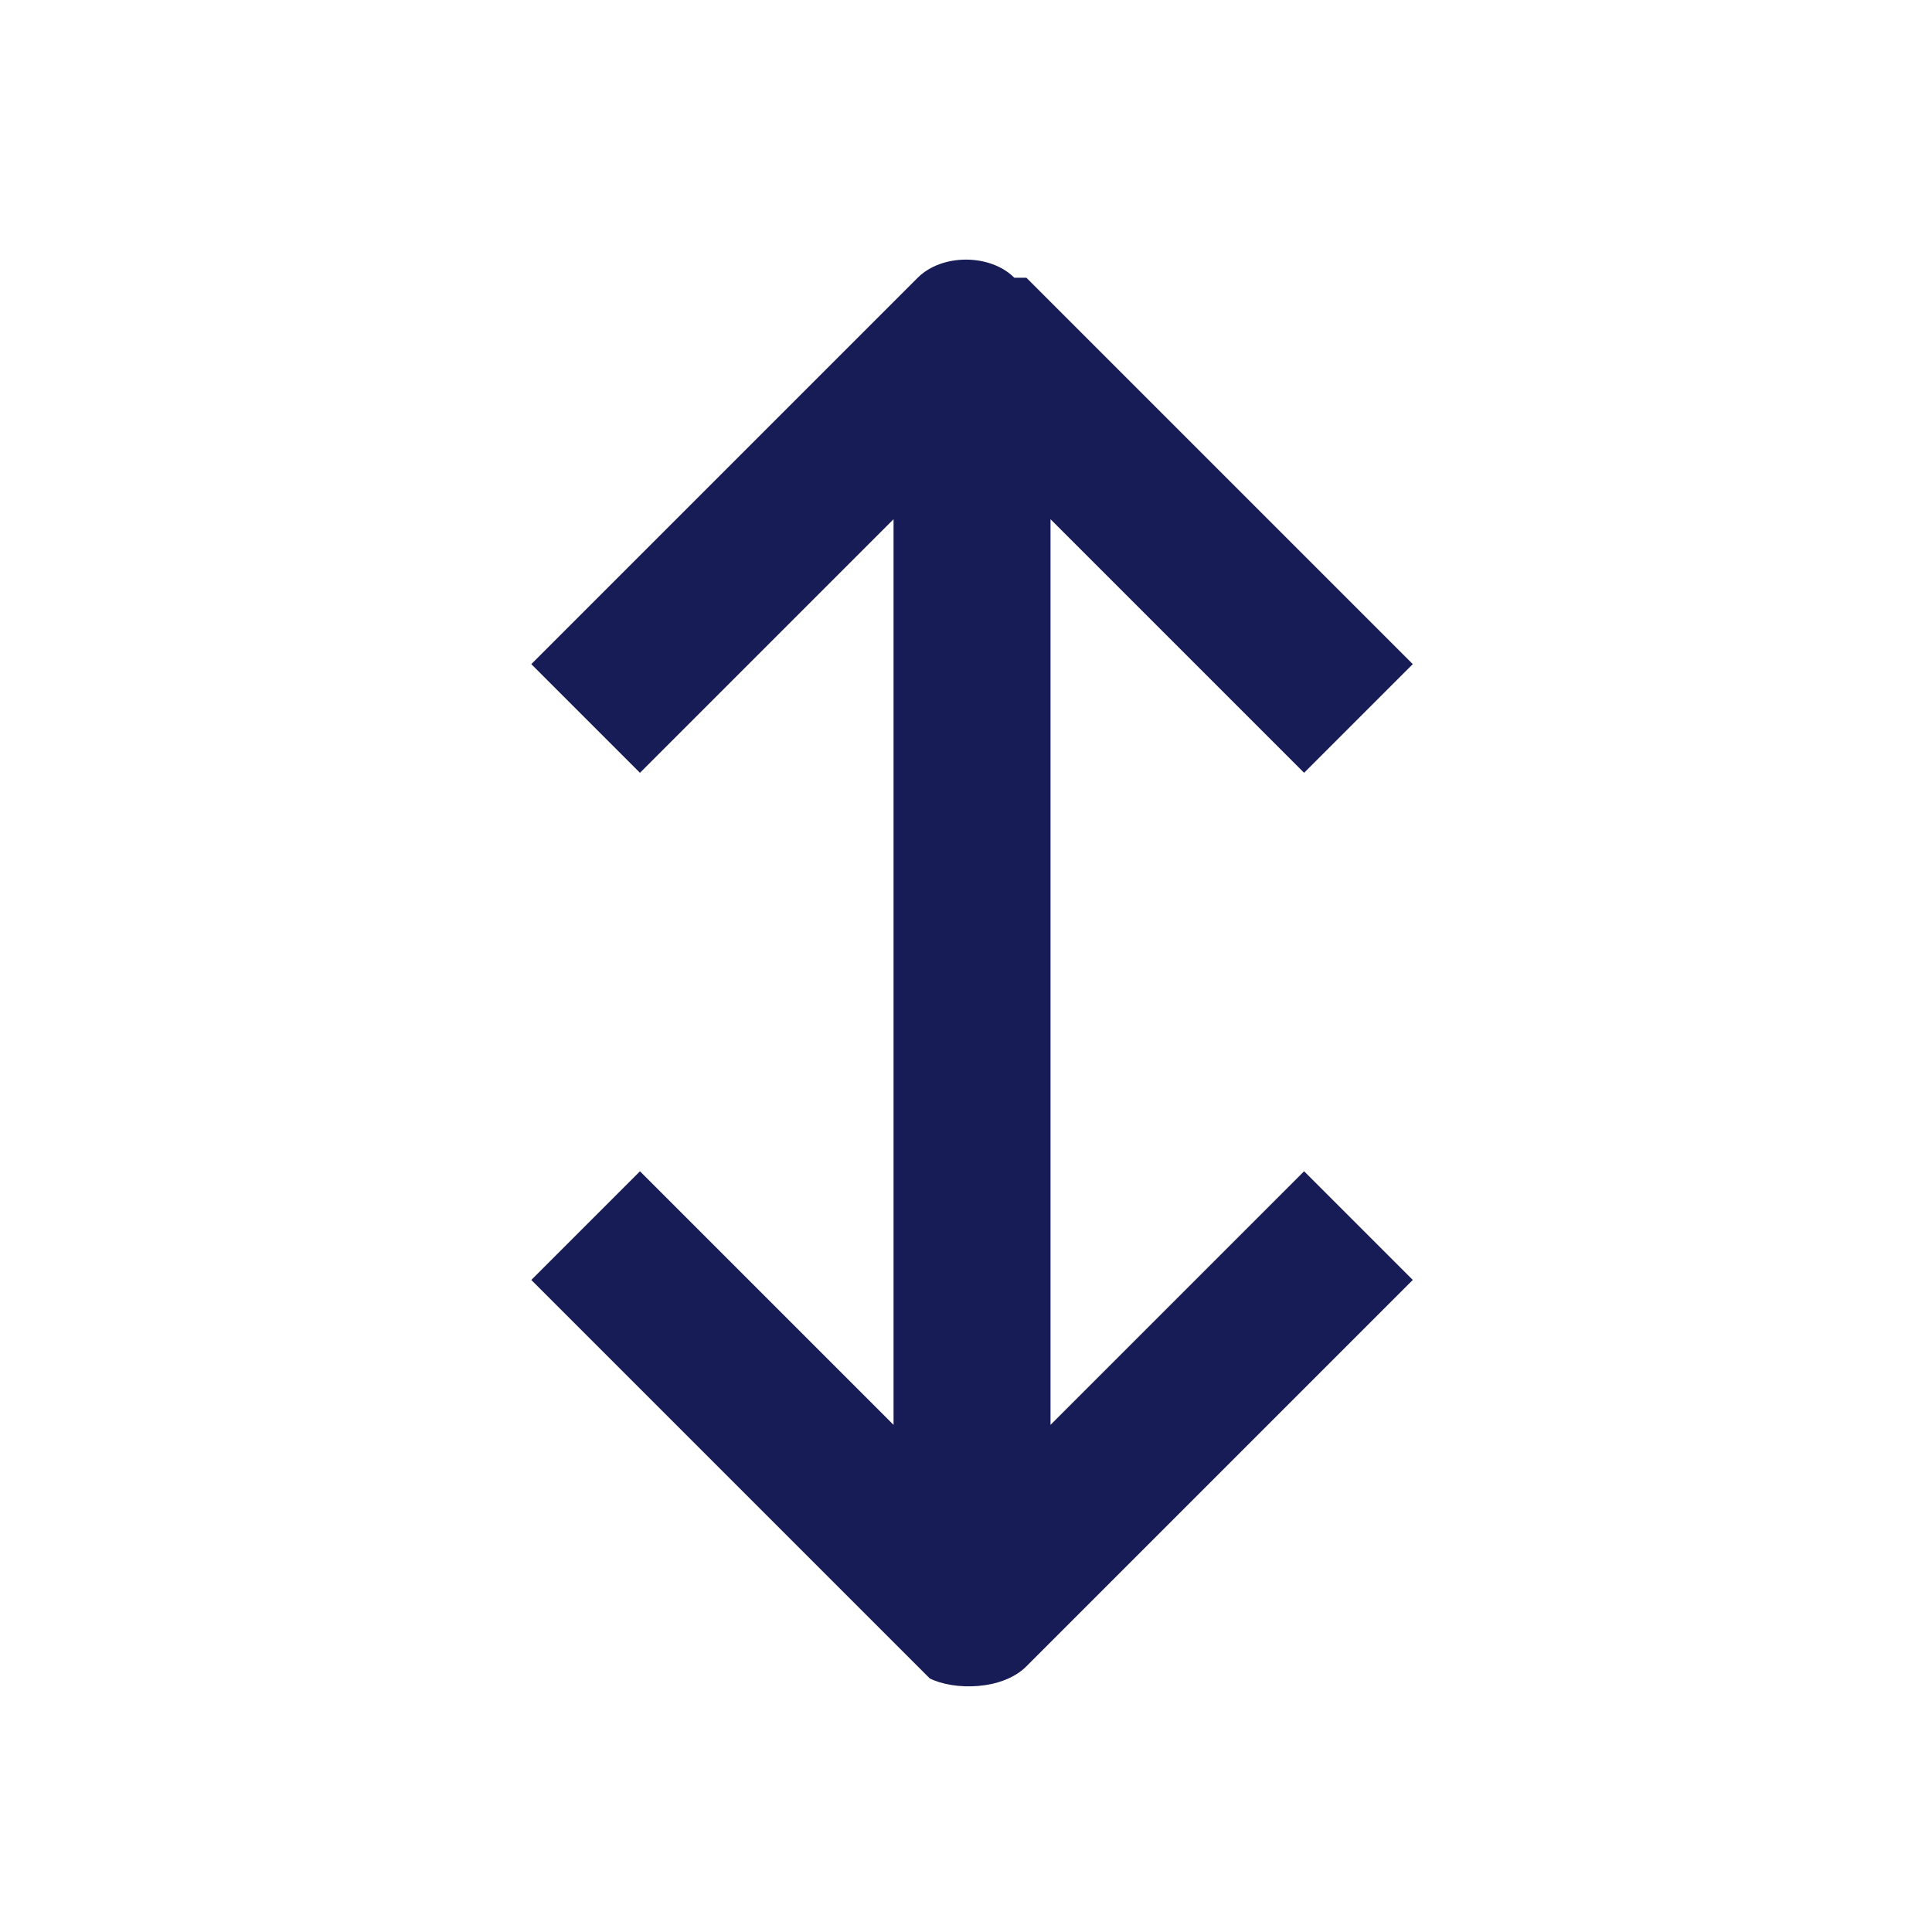
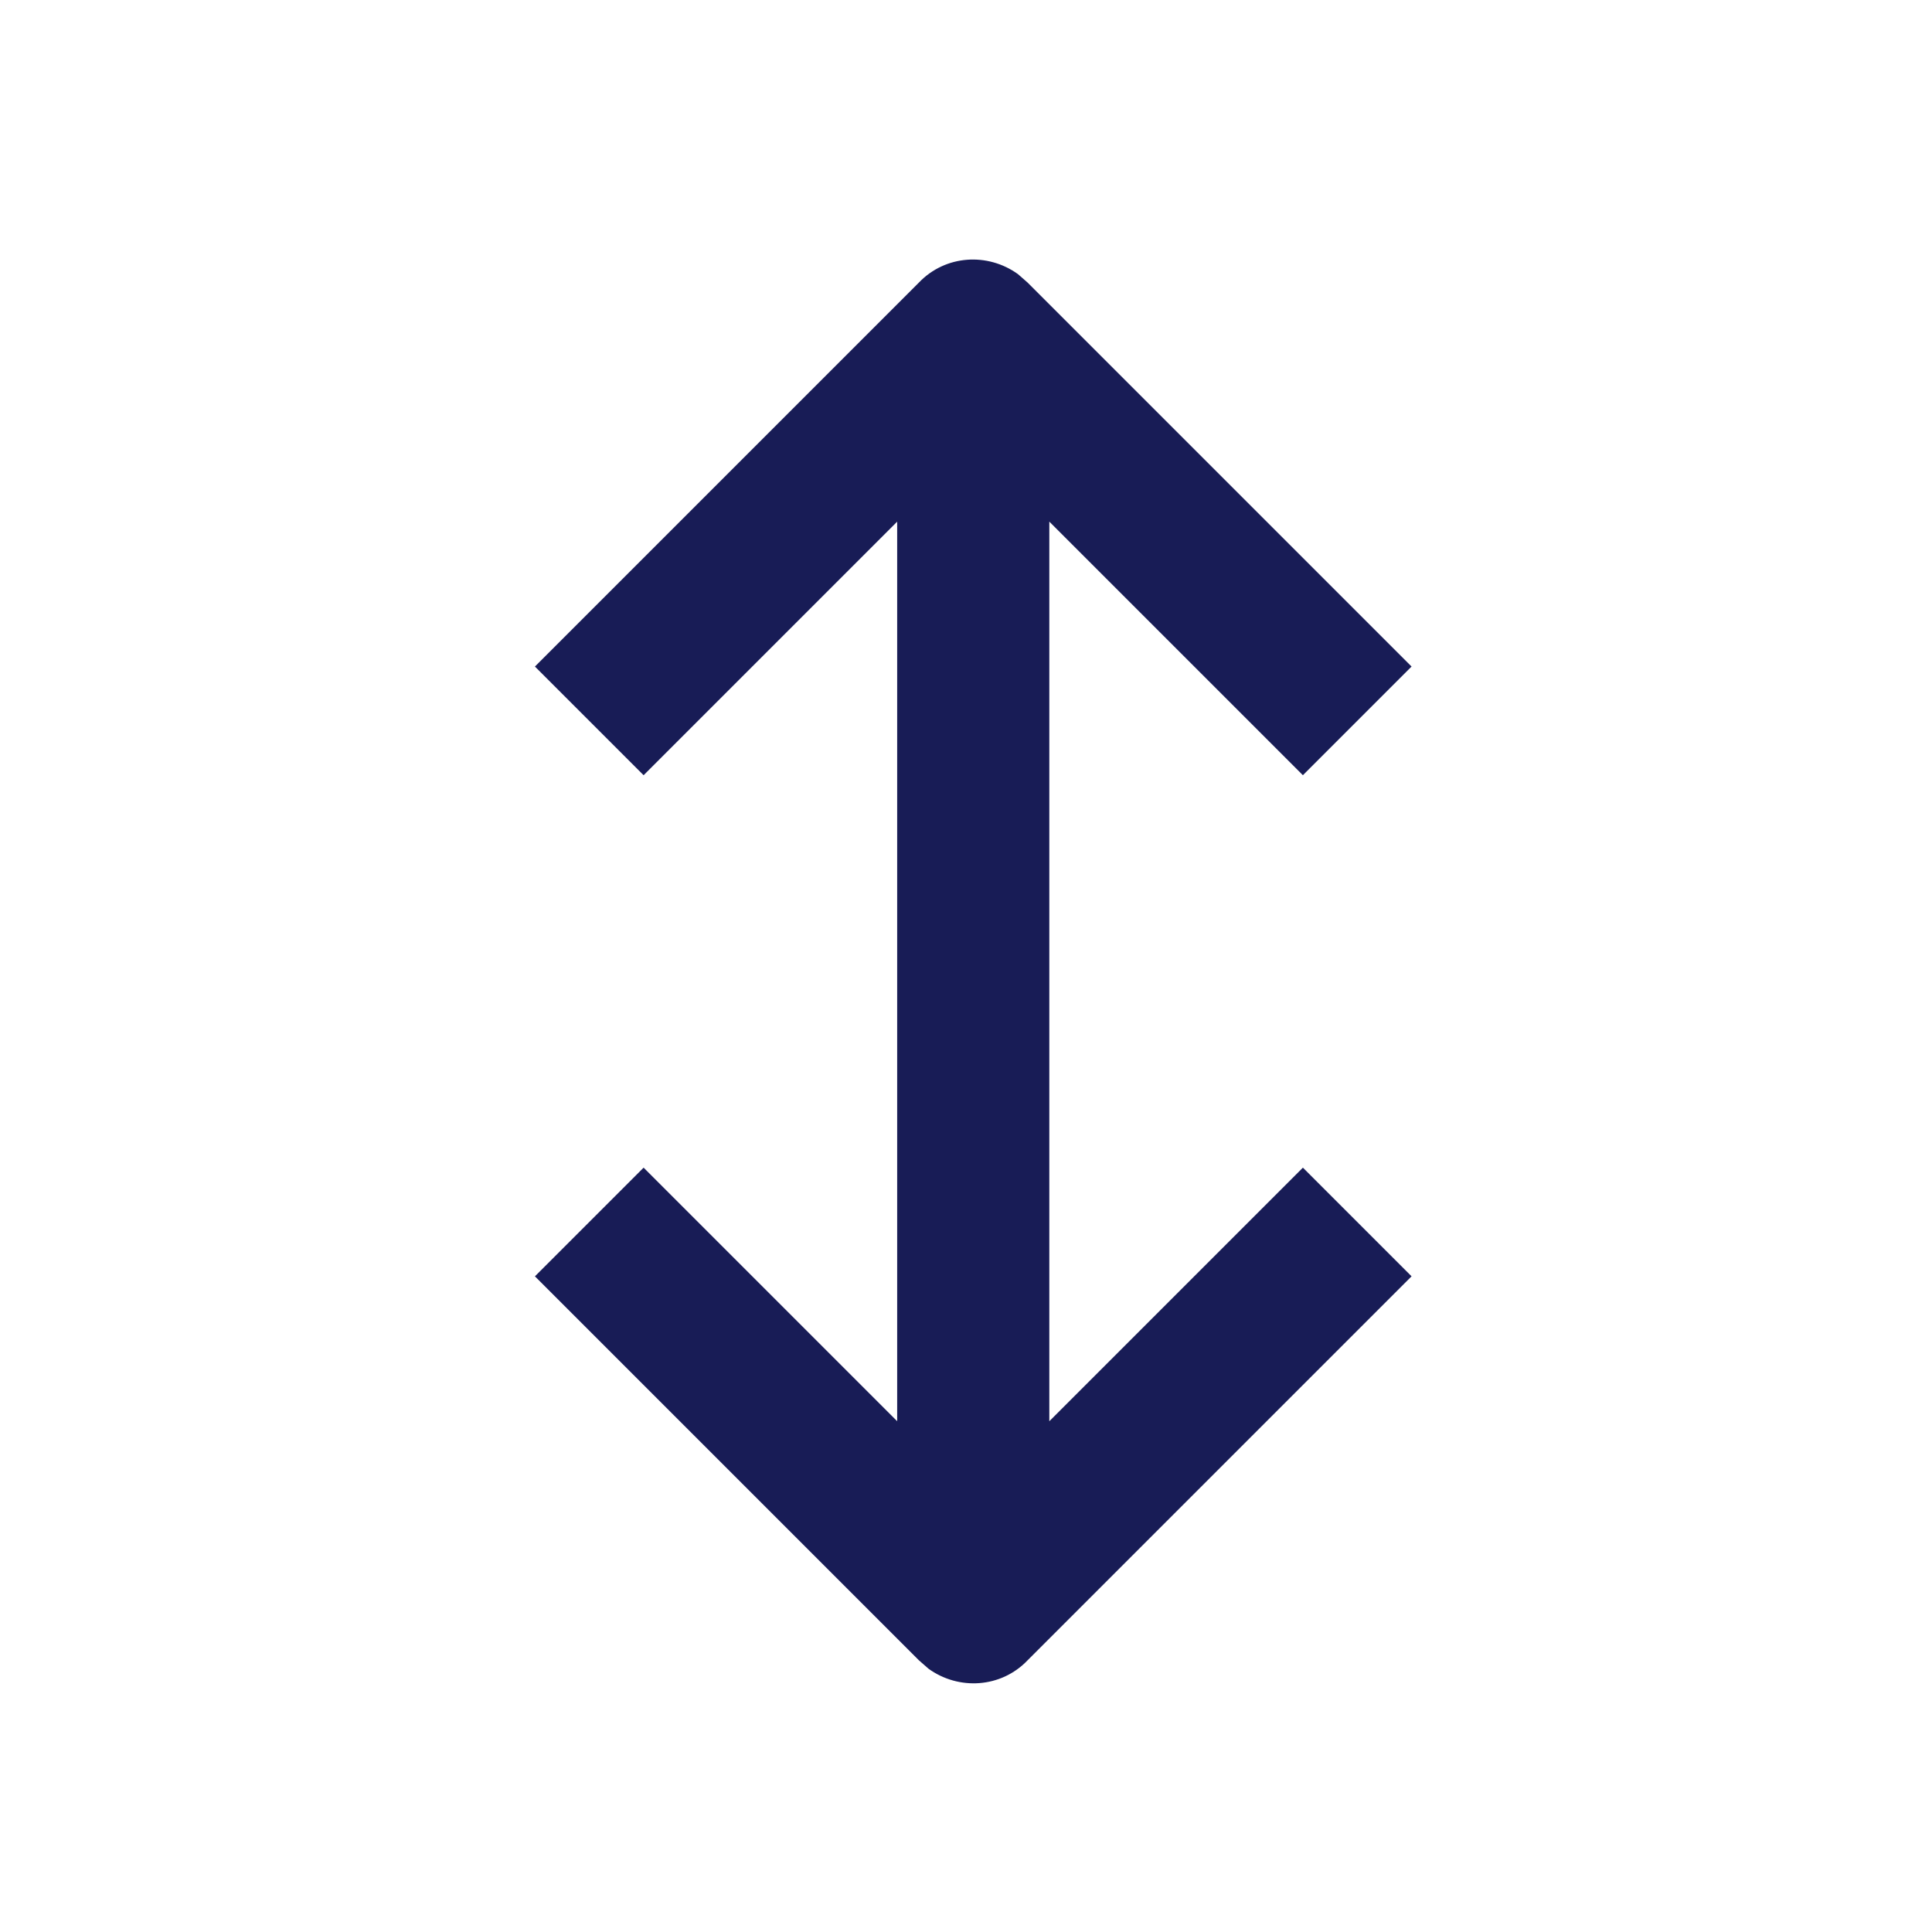
- <svg xmlns="http://www.w3.org/2000/svg" version="1.1" id="Layer_1" x="0px" y="0px" width="16px" height="16px" viewBox="0 0 16 16" enable-background="new 0 0 16 16" xml:space="preserve">
-   <path fill-rule="evenodd" clip-rule="evenodd" fill="#181C56" d="M8.7,11.8V8.6V8.6V4.3l2.1,2.1l0.9-0.9L8.5,2.3L8.4,2.3  C8.2,2.1,7.8,2.1,7.6,2.3L4.4,5.5l0.9,0.9l2.1-2.1v4.3v0.1v3.1L5.3,9.7l-0.9,0.9l3.2,3.2l0.1,0.1C7.9,14,8.3,14,8.5,13.8l3.2-3.2  l-0.9-0.9L8.7,11.8z" />
+ <svg xmlns="http://www.w3.org/2000/svg" id="Layer_1" data-name="Layer 1" width=".56cm" height=".56cm" viewBox="0 0 16 16">
+   <path d="M8.69,11.77V4.32l2.1,2.1,.9-.9-3.18-3.18-.08-.07c-.25-.18-.6-.16-.82,.07l-3.18,3.18,.9,.9,2.1-2.1v7.45l-2.1-2.1-.9,.9,3.18,3.18,.08,.07c.25,.18,.6,.16,.82-.07l3.18-3.18-.9-.9-2.1,2.1Z" fill="#181c56" fill-rule="evenodd" />
</svg>
